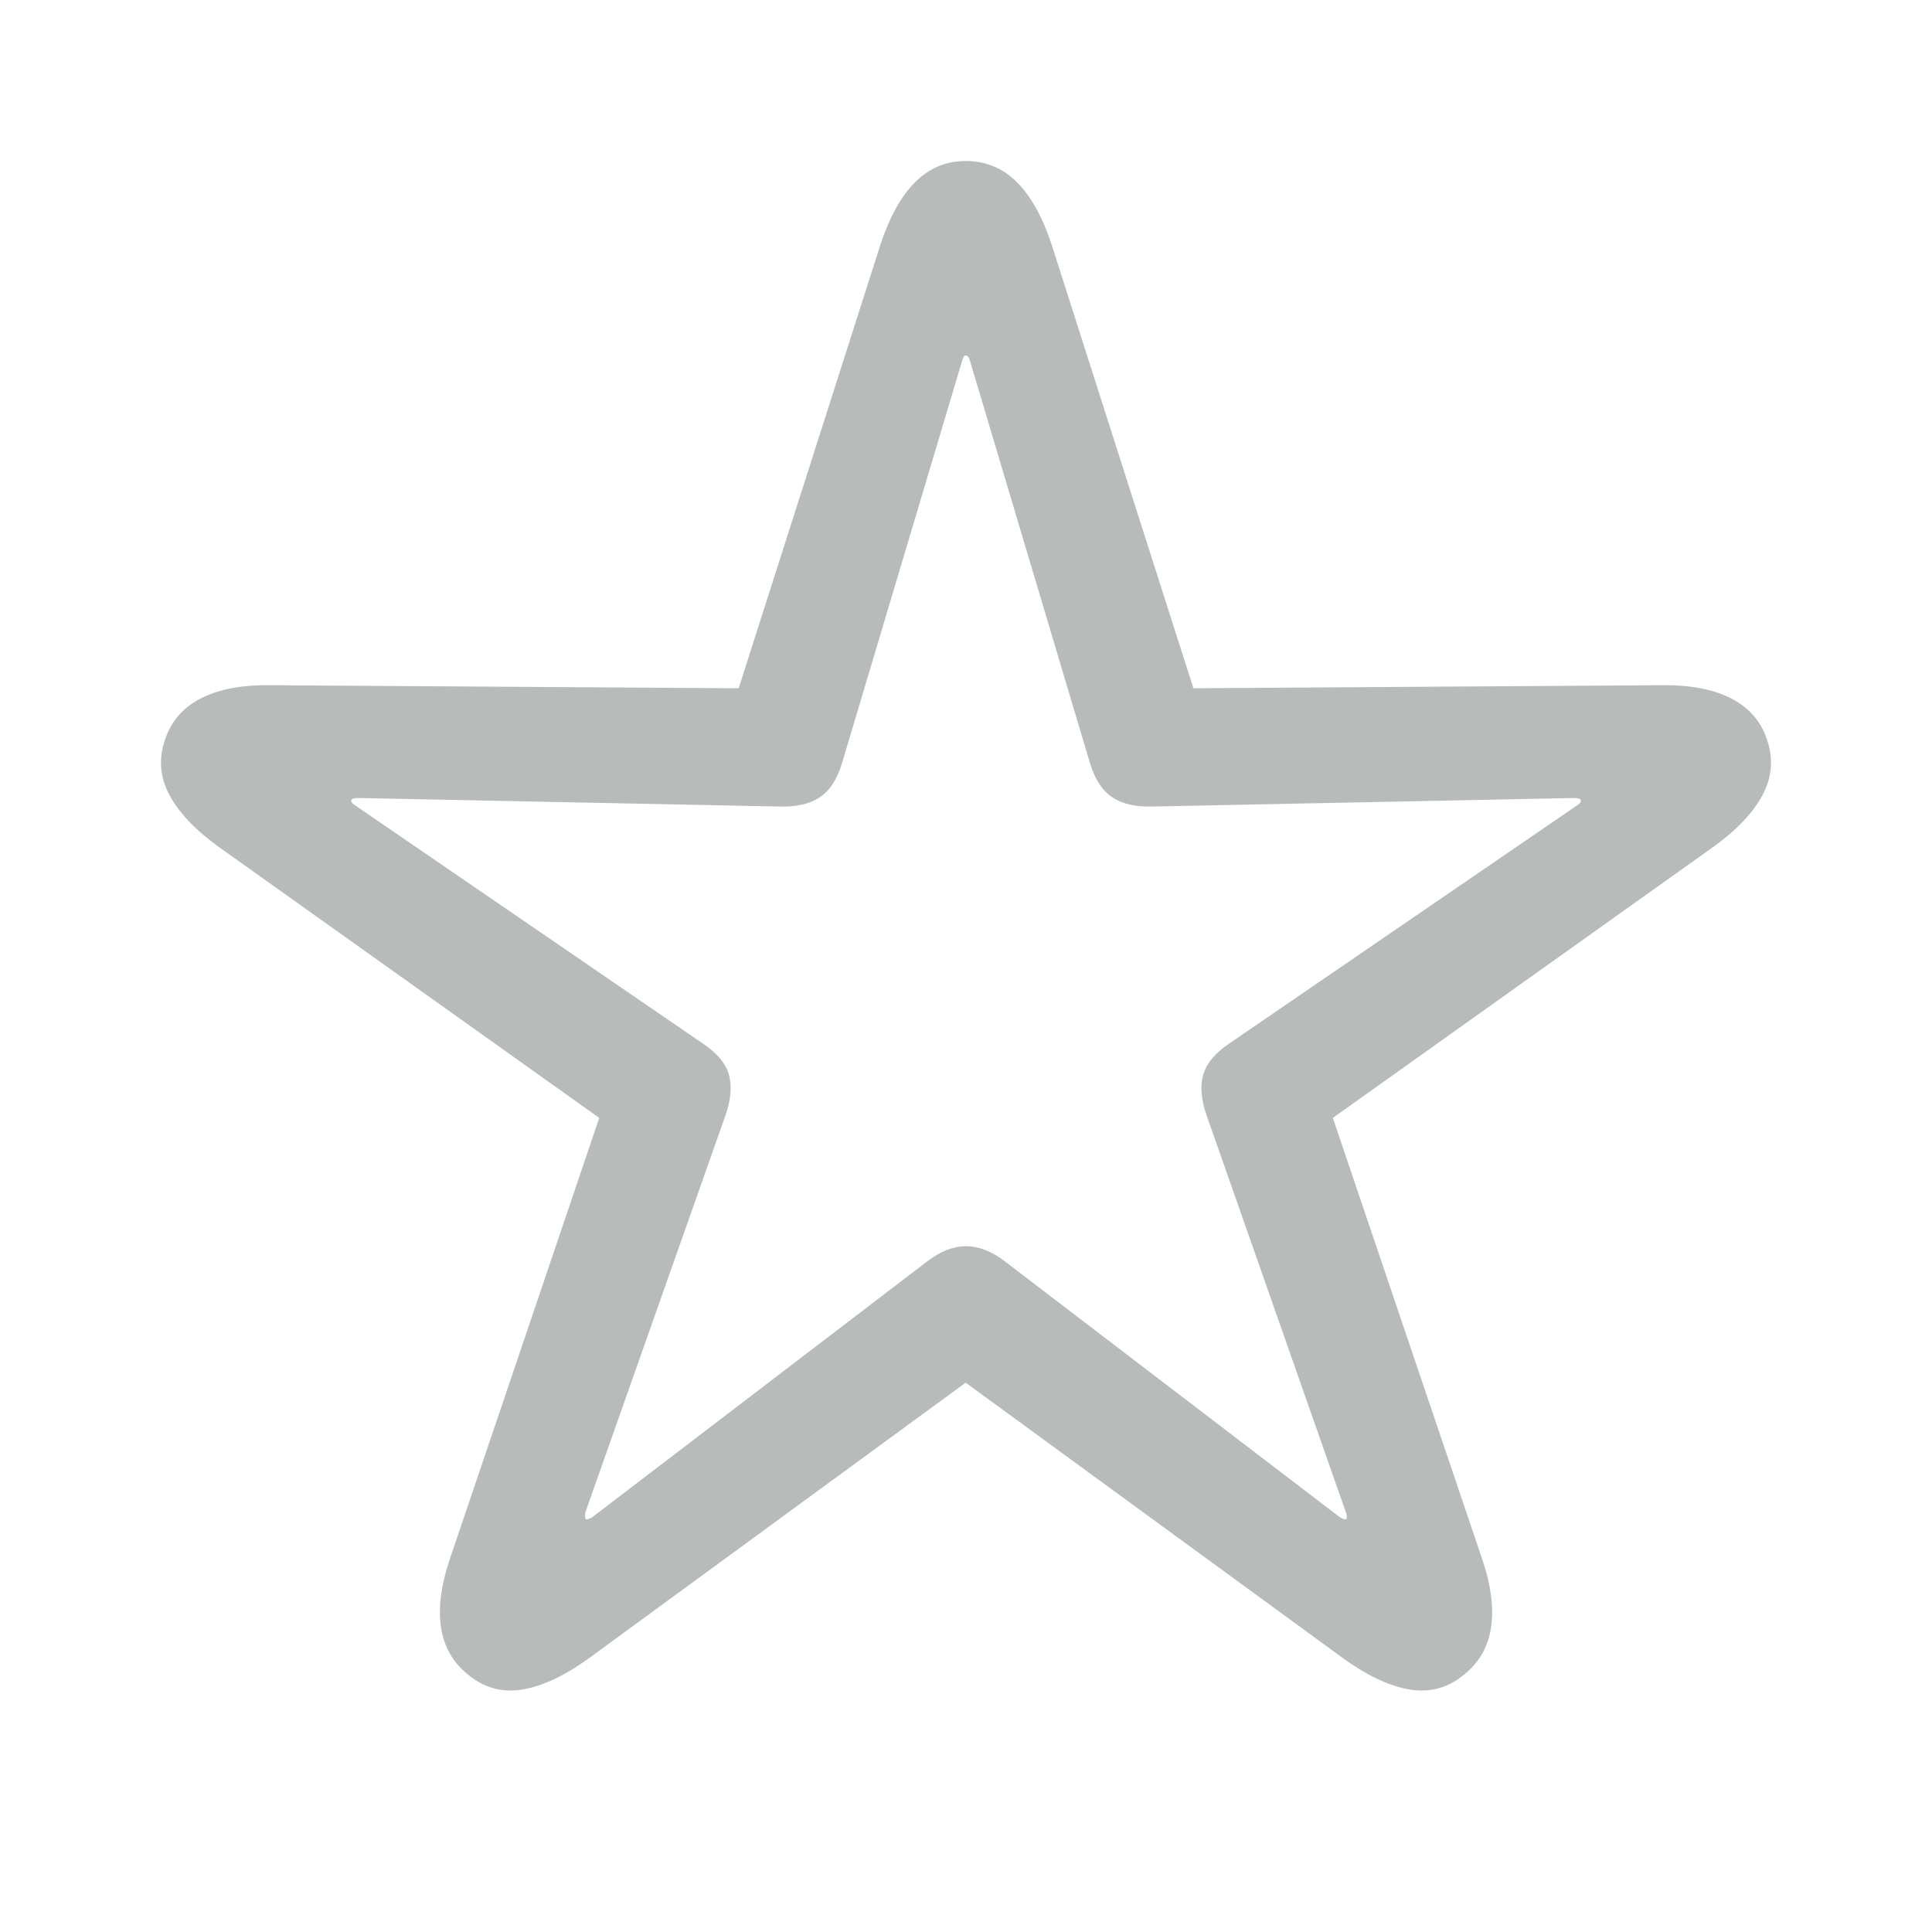
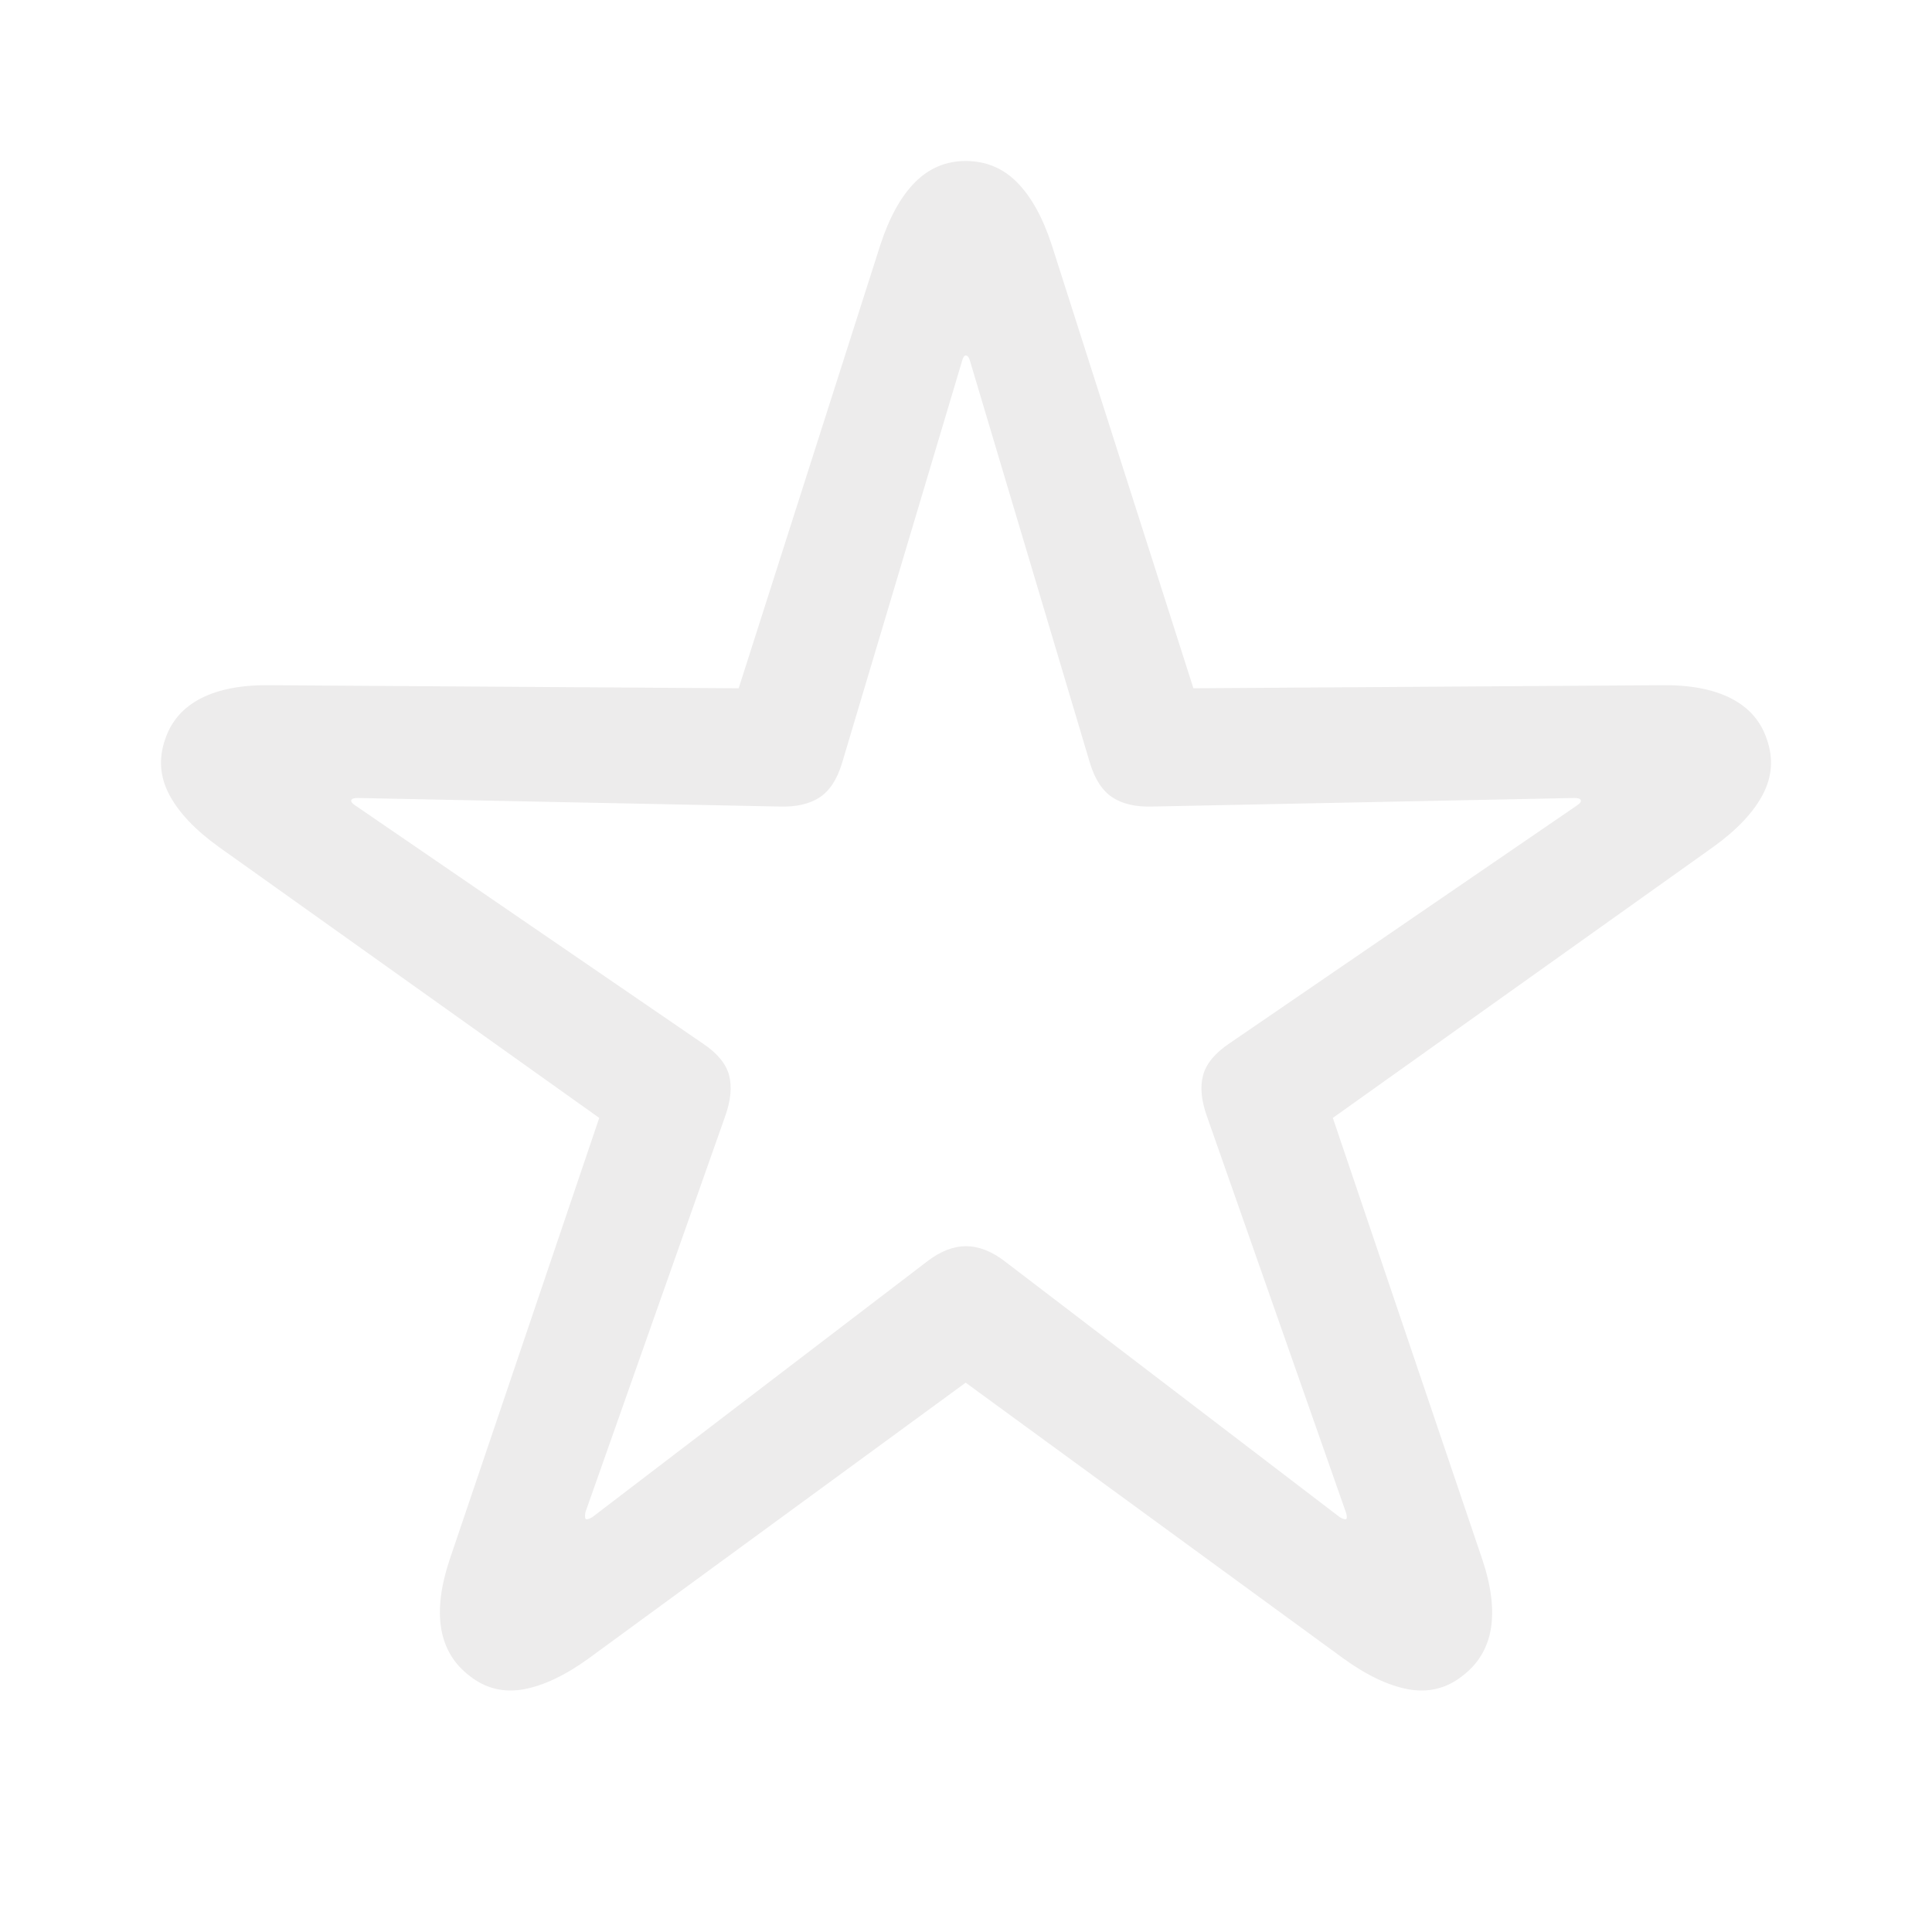
<svg xmlns="http://www.w3.org/2000/svg" width="24px" height="24px" viewBox="0 0 24 24" version="1.1">
  <g id="non-starred" stroke="none" stroke-width="1" fill="none" fill-rule="evenodd">
-     <path d="M5.837,20.821 C5.641,20.673 5.523,20.477 5.481,20.234 C5.44,19.99 5.476,19.701 5.588,19.367 L7.444,13.887 L2.714,10.518 C2.423,10.308 2.22,10.093 2.103,9.872 C1.986,9.651 1.969,9.423 2.05,9.188 C2.126,8.958 2.276,8.787 2.5,8.673 C2.724,8.559 3.014,8.506 3.369,8.512 L9.176,8.55 L10.937,3.039 C11.049,2.698 11.192,2.44 11.367,2.264 C11.543,2.088 11.752,2 11.996,2 C12.246,2 12.458,2.088 12.633,2.264 C12.808,2.44 12.952,2.698 13.064,3.039 L14.825,8.55 L20.63,8.512 C20.986,8.506 21.276,8.56 21.501,8.674 C21.725,8.788 21.875,8.959 21.95,9.188 C22.031,9.423 22.014,9.651 21.897,9.872 C21.781,10.093 21.577,10.308 21.287,10.518 L16.557,13.887 L18.412,19.367 C18.525,19.701 18.56,19.99 18.52,20.234 C18.479,20.477 18.36,20.673 18.164,20.821 C17.967,20.975 17.745,21.03 17.496,20.985 C17.248,20.94 16.979,20.812 16.688,20.602 L11.996,17.176 L7.312,20.602 C7.022,20.812 6.752,20.94 6.504,20.985 C6.256,21.03 6.033,20.975 5.837,20.821 Z M7.273,18.867 C7.285,18.879 7.312,18.873 7.355,18.849 L11.512,15.674 C11.677,15.545 11.84,15.481 12,15.481 C12.16,15.481 12.323,15.545 12.489,15.674 L16.646,18.849 C16.688,18.873 16.715,18.879 16.727,18.867 C16.734,18.849 16.731,18.822 16.719,18.786 L14.994,13.87 C14.923,13.672 14.906,13.501 14.945,13.358 C14.983,13.215 15.092,13.082 15.273,12.961 L19.592,10.004 C19.628,9.98 19.643,9.958 19.637,9.94 C19.631,9.922 19.604,9.913 19.555,9.913 L14.32,10.019 C14.112,10.026 13.945,9.988 13.82,9.906 C13.694,9.824 13.601,9.681 13.539,9.476 L12.051,4.488 C12.038,4.44 12.02,4.416 11.996,4.416 C11.978,4.416 11.962,4.44 11.95,4.488 L10.461,9.476 C10.4,9.681 10.306,9.824 10.181,9.906 C10.055,9.988 9.889,10.026 9.681,10.019 L4.447,9.913 C4.397,9.913 4.37,9.922 4.364,9.94 C4.359,9.959 4.374,9.98 4.411,10.004 L8.728,12.961 C8.909,13.081 9.019,13.214 9.057,13.357 C9.095,13.501 9.078,13.672 9.007,13.87 L7.272,18.786 C7.266,18.822 7.266,18.849 7.273,18.867 Z" id="Shape" fill="#B7BBB9" fill-rule="nonzero" />
+     <path d="M5.837,20.821 C5.641,20.673 5.523,20.477 5.481,20.234 C5.44,19.99 5.476,19.701 5.588,19.367 L7.444,13.887 L2.714,10.518 C2.423,10.308 2.22,10.093 2.103,9.872 C1.986,9.651 1.969,9.423 2.05,9.188 C2.126,8.958 2.276,8.787 2.5,8.673 C2.724,8.559 3.014,8.506 3.369,8.512 L9.176,8.55 L10.937,3.039 C11.049,2.698 11.192,2.44 11.367,2.264 C11.543,2.088 11.752,2 11.996,2 C12.246,2 12.458,2.088 12.633,2.264 C12.808,2.44 12.952,2.698 13.064,3.039 L14.825,8.55 L20.63,8.512 C20.986,8.506 21.276,8.56 21.501,8.674 C21.725,8.788 21.875,8.959 21.95,9.188 C22.031,9.423 22.014,9.651 21.897,9.872 C21.781,10.093 21.577,10.308 21.287,10.518 L16.557,13.887 L18.412,19.367 C18.525,19.701 18.56,19.99 18.52,20.234 C18.479,20.477 18.36,20.673 18.164,20.821 C17.967,20.975 17.745,21.03 17.496,20.985 C17.248,20.94 16.979,20.812 16.688,20.602 L11.996,17.176 L7.312,20.602 C7.022,20.812 6.752,20.94 6.504,20.985 C6.256,21.03 6.033,20.975 5.837,20.821 Z M7.273,18.867 C7.285,18.879 7.312,18.873 7.355,18.849 L11.512,15.674 C11.677,15.545 11.84,15.481 12,15.481 C12.16,15.481 12.323,15.545 12.489,15.674 L16.646,18.849 C16.688,18.873 16.715,18.879 16.727,18.867 C16.734,18.849 16.731,18.822 16.719,18.786 L14.994,13.87 C14.923,13.672 14.906,13.501 14.945,13.358 C14.983,13.215 15.092,13.082 15.273,12.961 L19.592,10.004 C19.628,9.98 19.643,9.958 19.637,9.94 C19.631,9.922 19.604,9.913 19.555,9.913 L14.32,10.019 C14.112,10.026 13.945,9.988 13.82,9.906 C13.694,9.824 13.601,9.681 13.539,9.476 L12.051,4.488 C12.038,4.44 12.02,4.416 11.996,4.416 C11.978,4.416 11.962,4.44 11.95,4.488 L10.461,9.476 C10.4,9.681 10.306,9.824 10.181,9.906 C10.055,9.988 9.889,10.026 9.681,10.019 L4.447,9.913 C4.397,9.913 4.37,9.922 4.364,9.94 C4.359,9.959 4.374,9.98 4.411,10.004 L8.728,12.961 C8.909,13.081 9.019,13.214 9.057,13.357 C9.095,13.501 9.078,13.672 9.007,13.87 L7.272,18.786 C7.266,18.822 7.266,18.849 7.273,18.867 Z" id="Shape" fill="#EDECEC" fill-rule="nonzero" />
  </g>
</svg>
